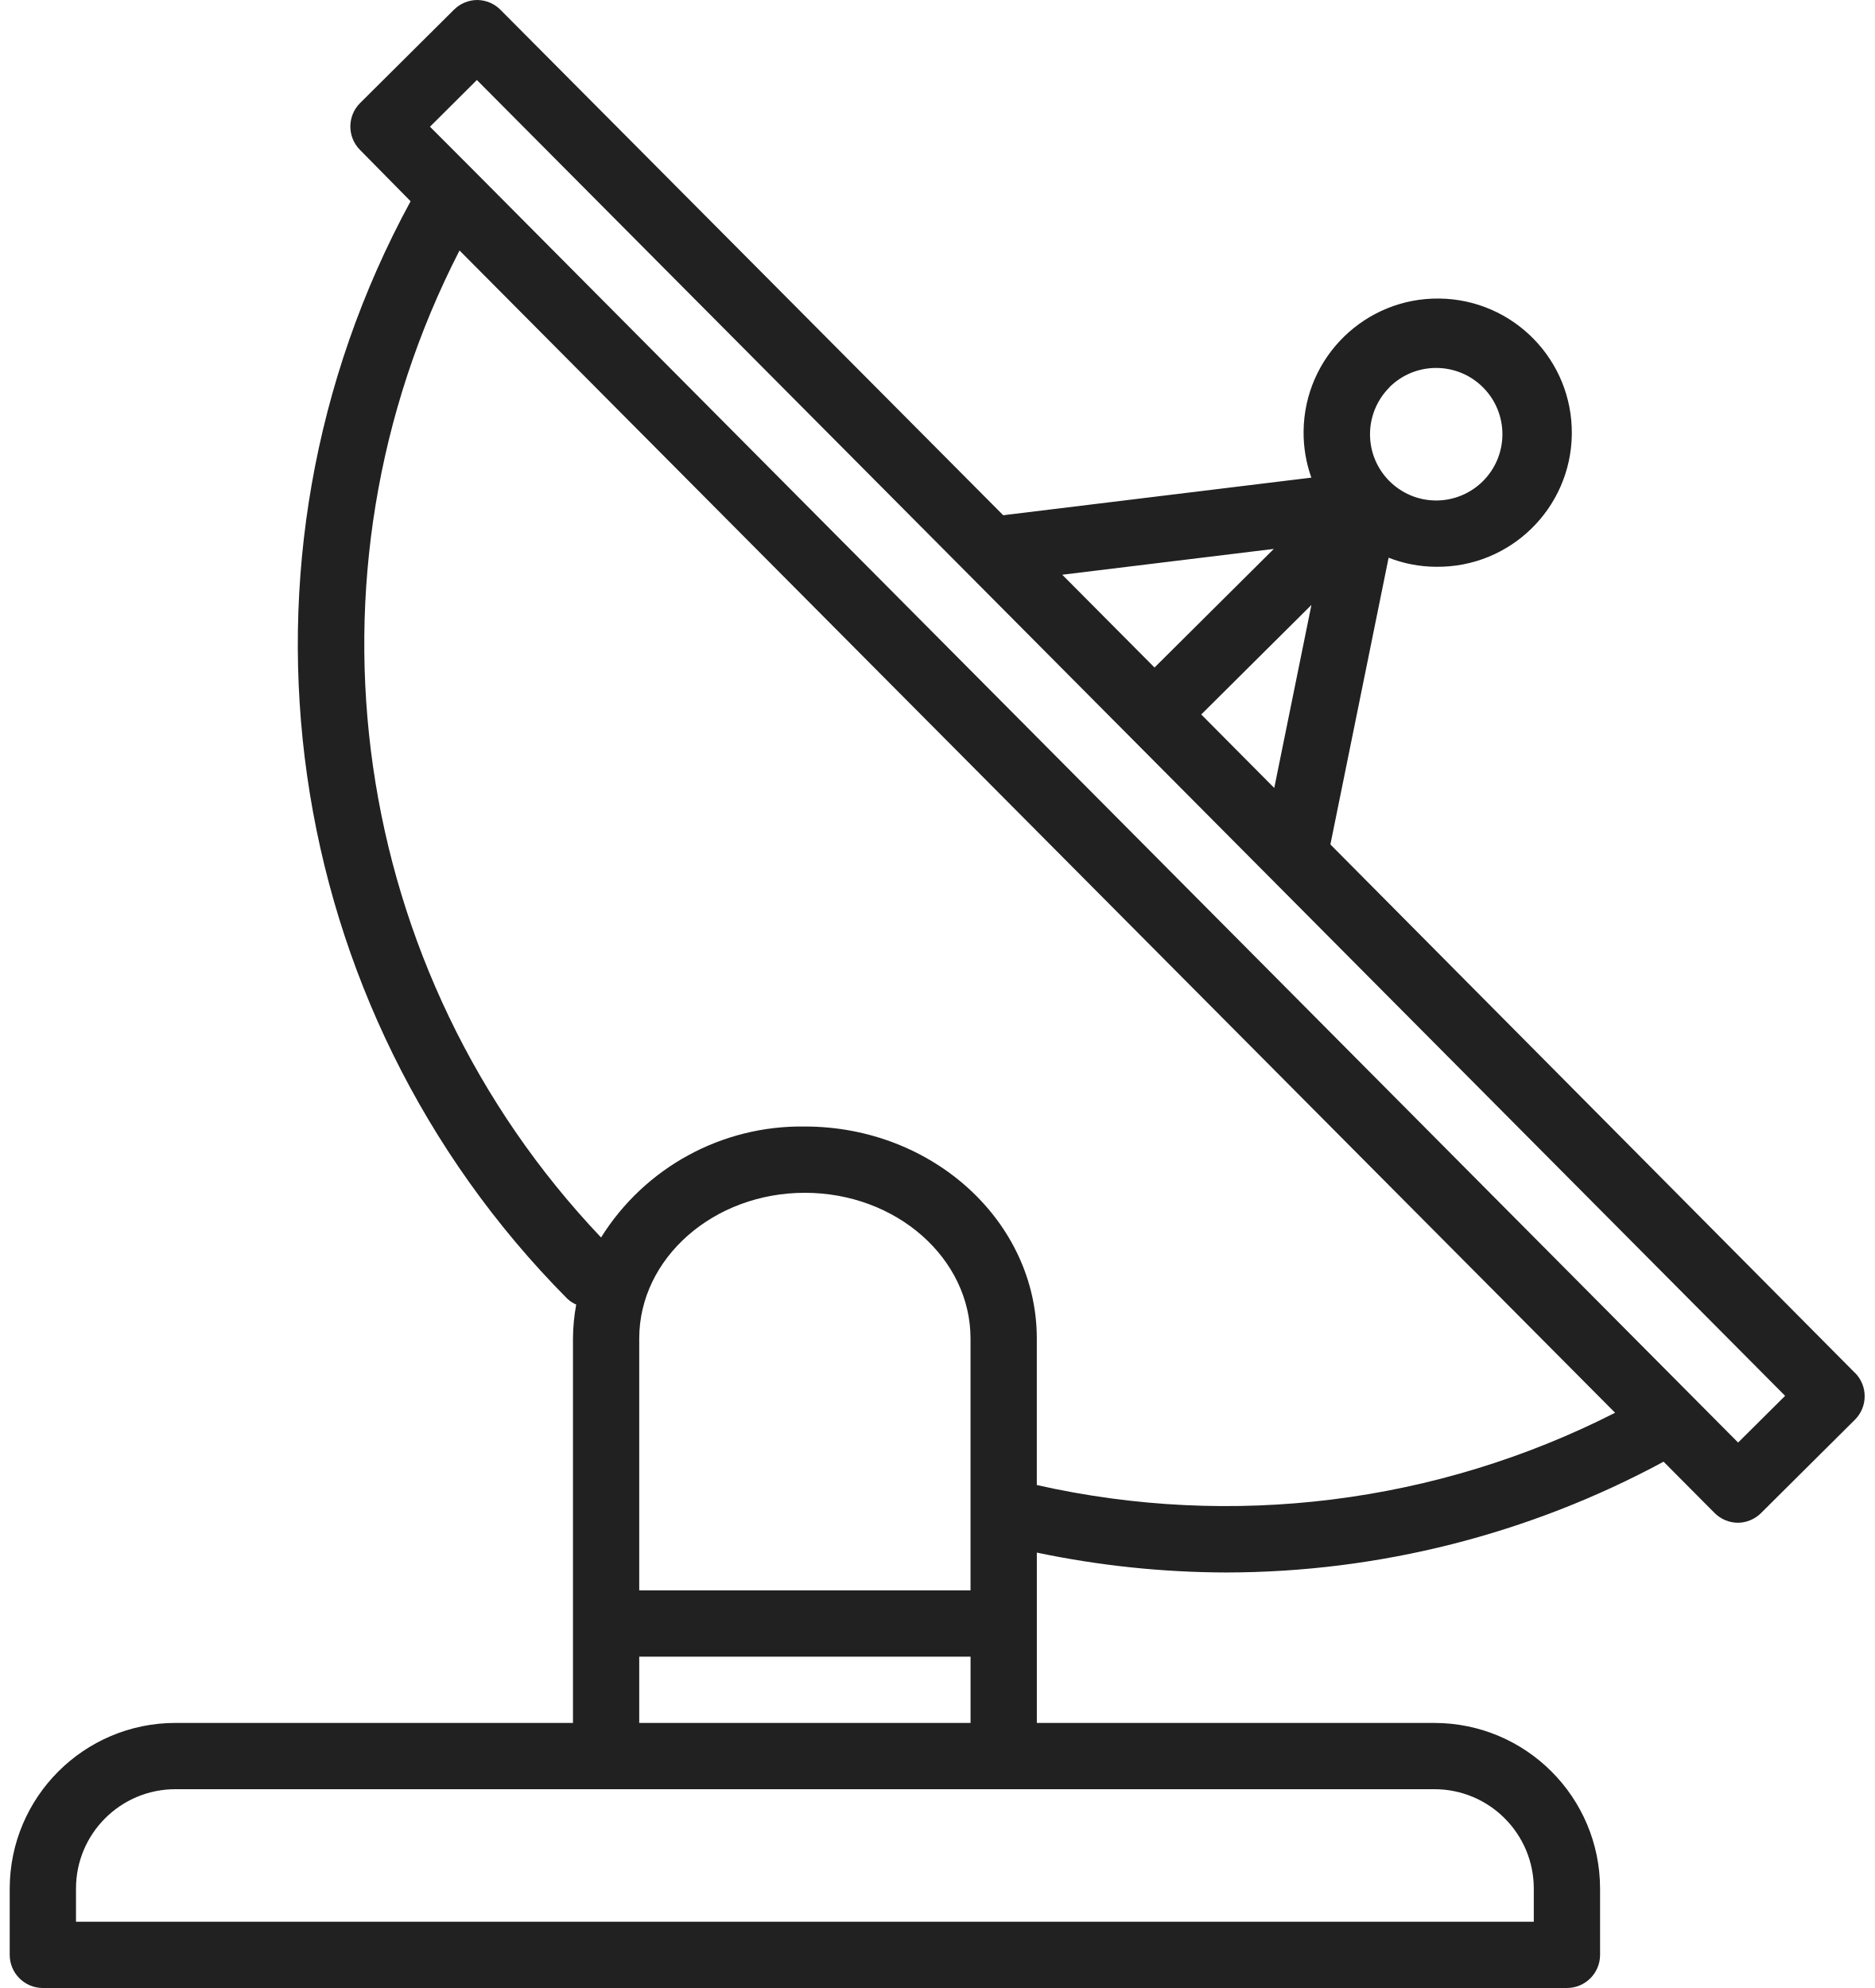
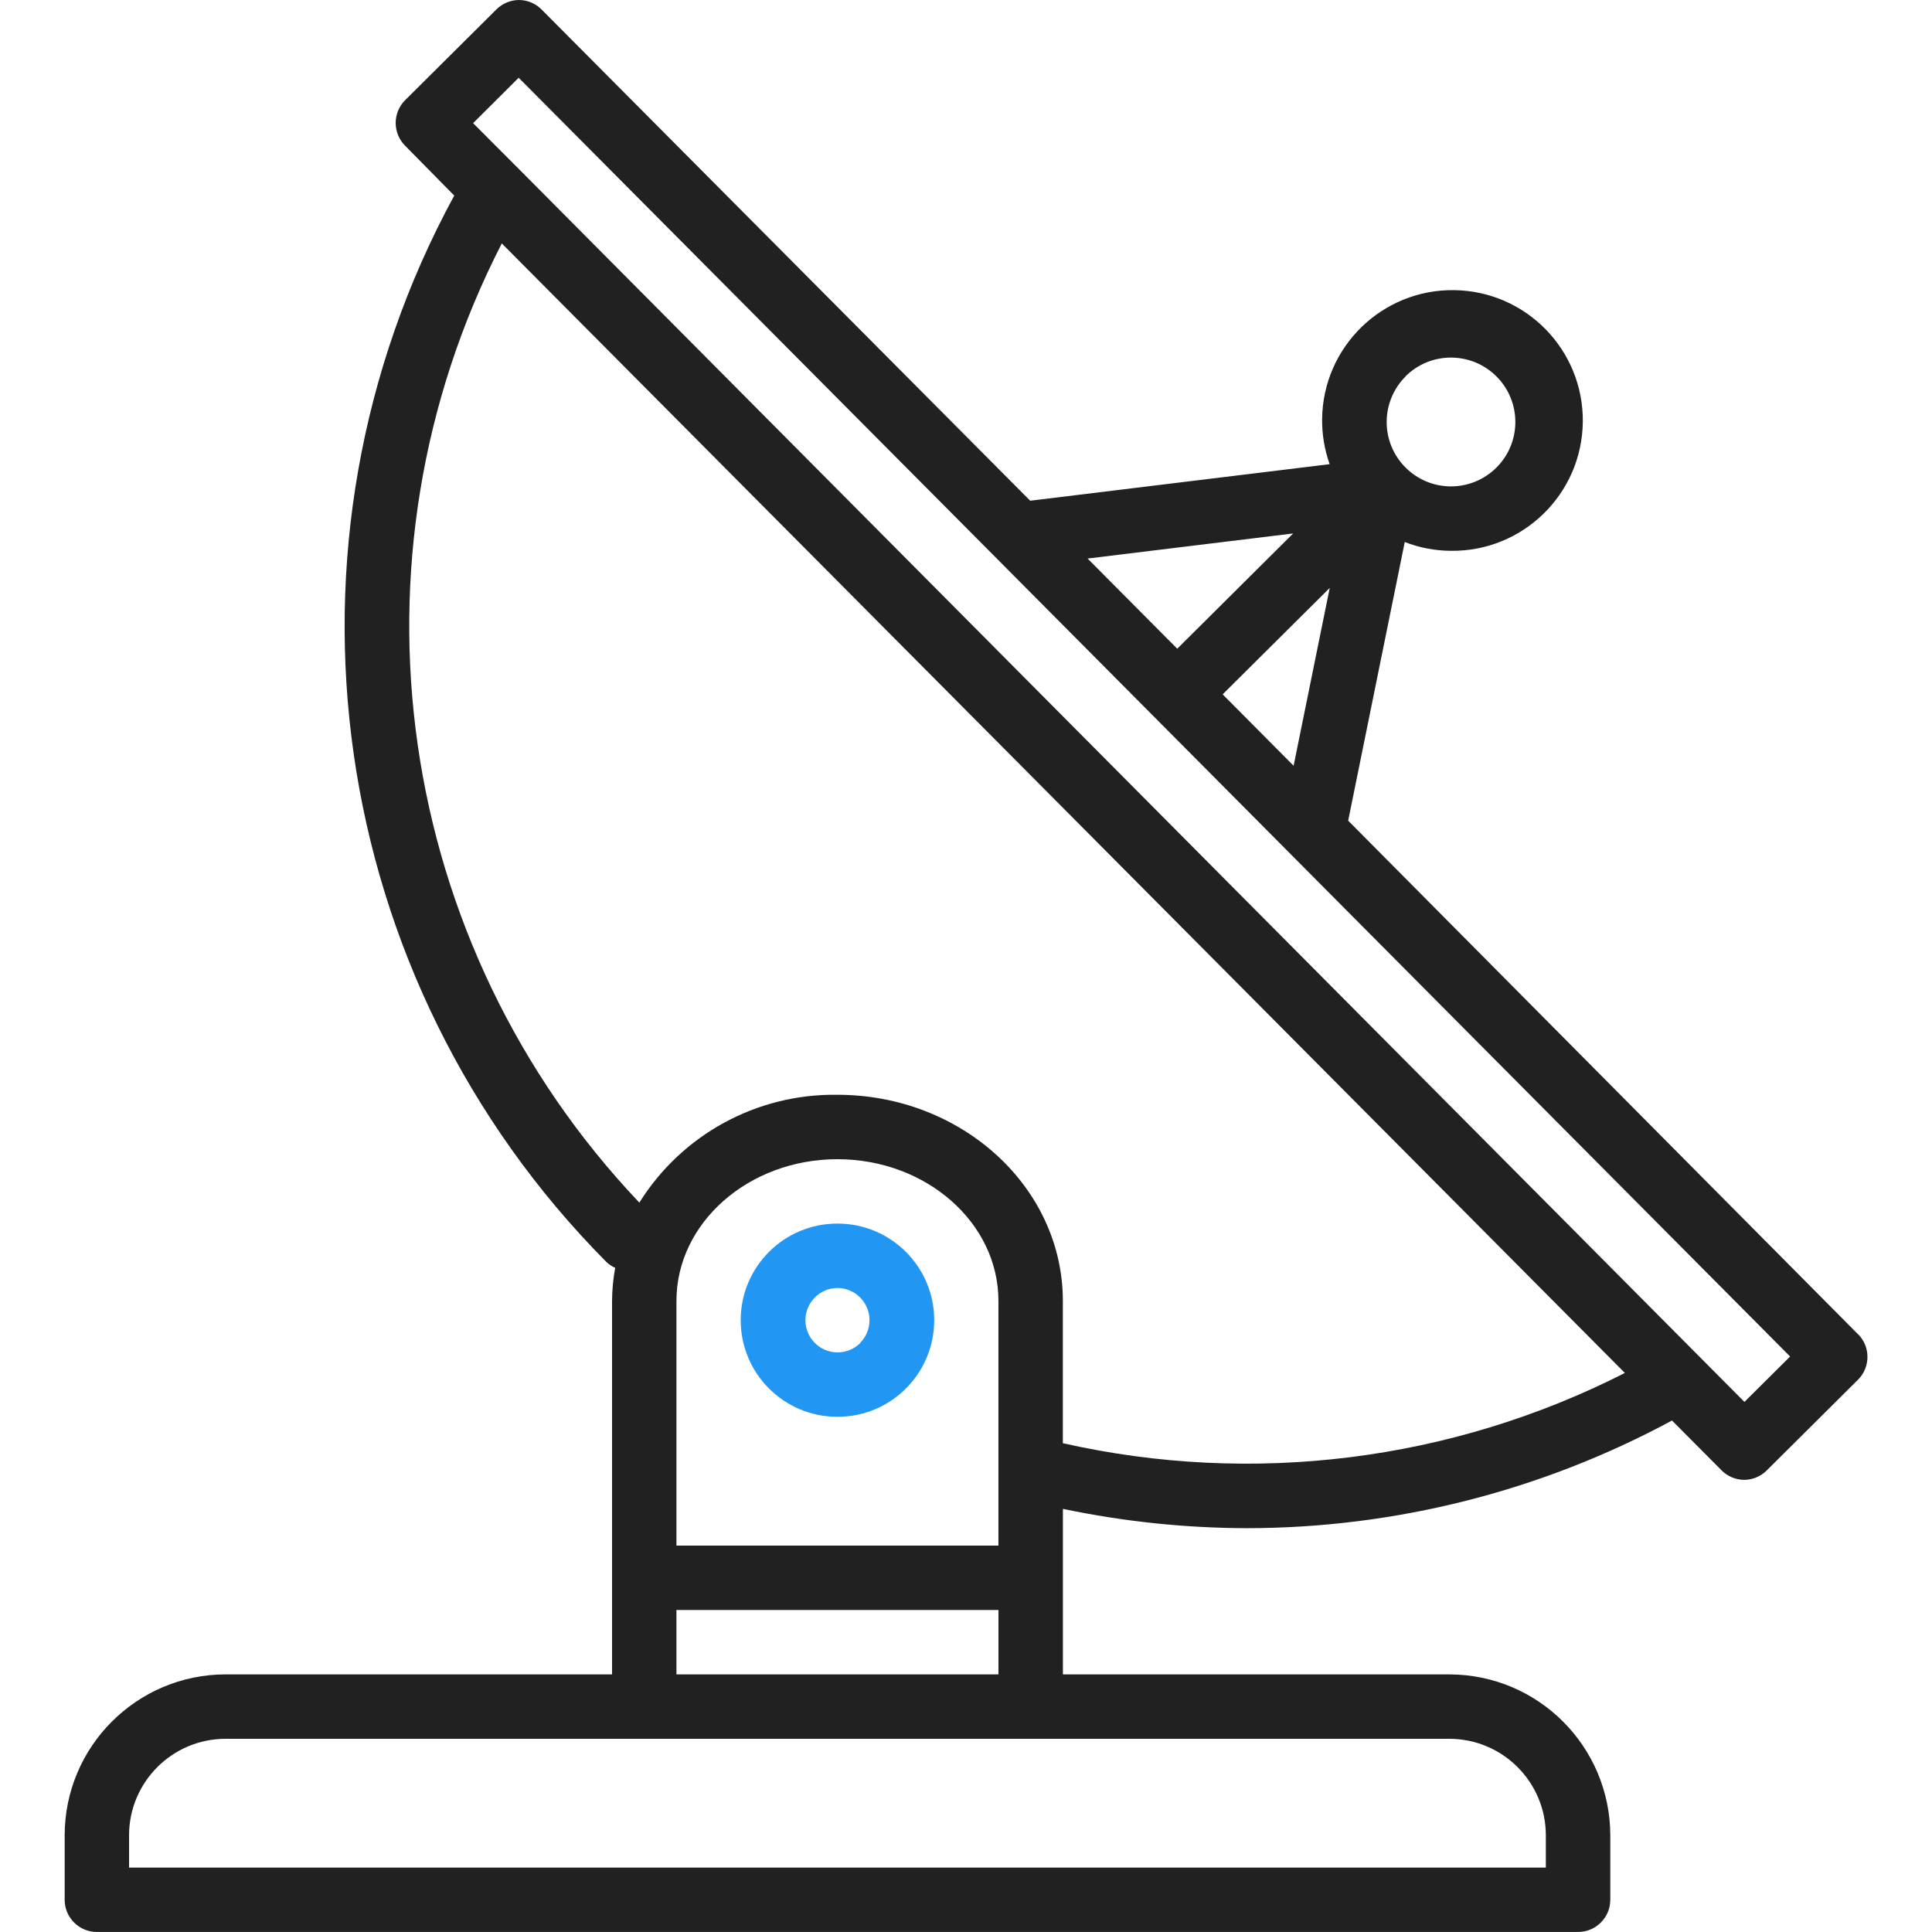
- <svg xmlns="http://www.w3.org/2000/svg" width="66" height="70" fill="none">
-   <path d="M65.316 48.339L46.847 29.734l2.05-10.096a4.655 4.655 0 001.659.319h.014c2.608.031 4.747-2.058 4.778-4.667.031-2.608-2.058-4.747-4.667-4.778-2.608-.031-4.747 2.058-4.778 4.667a4.719 4.719 0 00.273 1.639l-10.85 1.324L17.628.35A1.166 1.166 0 0016.804 0a1.167 1.167 0 00-.817.34l-3.309 3.29c-.455.456-.455 1.194 0 1.65l1.78 1.806C7.562 19.768 9.802 35.474 19.97 45.723c.093.089.202.162.32.213a6.771 6.771 0 00-.114 1.197v13.533h-14C2.956 60.67.346 63.28.342 66.5v2.333C.342 69.478.865 70 1.509 70h53.667c.644 0 1.167-.522 1.167-1.167V66.5c-.004-3.22-2.613-5.83-5.833-5.833h-14v-5.998a32.879 32.879 0 006.669.7 32.483 32.483 0 0015.4-3.901l1.79 1.8c.217.222.513.347.824.35a1.167 1.167 0 00.817-.34l3.309-3.29c.455-.456.455-1.194 0-1.65zM48.925 13.635c.914-.909 2.391-.905 3.3.009.909.914.905 2.391-.009 3.3a2.333 2.333 0 01-1.646.679h-.007c-1.289-.007-2.328-1.057-2.321-2.345a2.334 2.334 0 01.688-1.642h-.004zm-2.746 7.666l-1.309 6.444-2.571-2.587 3.88-3.857zm-1.325-1.973l-4.2 4.176-3.249-3.267 7.449-.909zM50.509 63c1.933 0 3.5 1.567 3.5 3.5v1.167H2.676V66.5c0-1.933 1.567-3.5 3.5-3.5H50.509zm-16.333-4.667v2.333H22.509v-2.333h11.667zM22.509 56v-8.867C22.509 44.303 25.126 42 28.342 42c3.216 0 5.833 2.303 5.833 5.133V56H22.509zm14-3.71v-5.157c0-4.117-3.663-7.467-8.167-7.467a8.312 8.312 0 00-7.177 3.907c-8.876-9.349-10.875-23.286-4.984-34.753L56.872 49.745A30.233 30.233 0 0136.509 52.29zm24.695-1.496L59.56 49.141 16.792 6.116l-1.651-1.654 1.651-1.645L34.15 20.272c.008 0 .013.015.021.021l28.688 28.856-1.655 1.645z" fill="#212121" />
+ <svg xmlns="http://www.w3.org/2000/svg" fill="none" viewBox="0 0 70 70">
+   <path d="M67.316 48.339L48.847 29.734l2.05-10.096a4.655 4.655 0 001.659.319h.014c2.608.031 4.747-2.058 4.778-4.667.031-2.608-2.058-4.747-4.667-4.778-2.608-.031-4.747 2.058-4.778 4.667a4.719 4.719 0 00.273 1.639l-10.85 1.324L19.628.35A1.166 1.166 0 0018.804 0a1.167 1.167 0 00-.817.34l-3.309 3.29c-.455.456-.455 1.194 0 1.65l1.78 1.806C9.562 19.768 11.802 35.474 21.97 45.723c.093.089.202.162.32.213a6.771 6.771 0 00-.114 1.197v13.533h-14c-3.22.004-5.83 2.613-5.833 5.833v2.333c0 .644.522 1.167 1.167 1.167h53.667c.644 0 1.167-.522 1.167-1.167V66.5c-.004-3.22-2.613-5.83-5.833-5.833h-14v-5.998a32.879 32.879 0 006.669.7 32.483 32.483 0 0015.4-3.901l1.79 1.8c.217.222.513.347.824.35a1.167 1.167 0 00.817-.34l3.309-3.29c.455-.456.455-1.194 0-1.65zM50.925 13.635c.914-.909 2.391-.905 3.3.009.909.914.905 2.391-.009 3.3a2.333 2.333 0 01-1.646.679h-.007c-1.289-.007-2.328-1.057-2.321-2.345a2.334 2.334 0 01.688-1.642h-.004zm-2.746 7.666l-1.309 6.444-2.571-2.587 3.88-3.857zm-1.325-1.973l-4.2 4.176-3.249-3.267 7.449-.909zM52.509 63c1.933 0 3.5 1.567 3.5 3.5v1.167H4.676V66.5c0-1.933 1.567-3.5 3.5-3.5H52.509zm-16.333-4.667v2.333H24.509v-2.333h11.667zM24.509 56v-8.867C24.509 44.303 27.126 42 30.342 42c3.216 0 5.833 2.303 5.833 5.133V56H24.509zm14-3.71v-5.157c0-4.117-3.663-7.467-8.167-7.467a8.312 8.312 0 00-7.177 3.907c-8.876-9.349-10.875-23.286-4.984-34.753L58.872 49.745A30.233 30.233 0 0138.509 52.29zm24.695-1.496L61.56 49.141 18.792 6.116l-1.651-1.654 1.651-1.645L36.15 20.272c.008 0 .013.015.021.021l28.688 28.856-1.655 1.645z" fill="#212121" />
+   <path d="M30.353 44.333h-.011c-1.933-.003-3.502 1.562-3.505 3.495-.003 1.933 1.562 3.502 3.495 3.505h.011c1.933.003 3.502-1.562 3.505-3.495.003-1.933-1.562-3.502-3.495-3.505zm.817 4.327a1.167 1.167 0 01-.827.34c-.644-.003-1.164-.528-1.161-1.173a1.167 1.167 0 011.161-1.161c.644.003 1.164.528 1.161 1.173a1.167 1.167 0 01-.344.821h.011z" fill="#2196F3" />
</svg>
